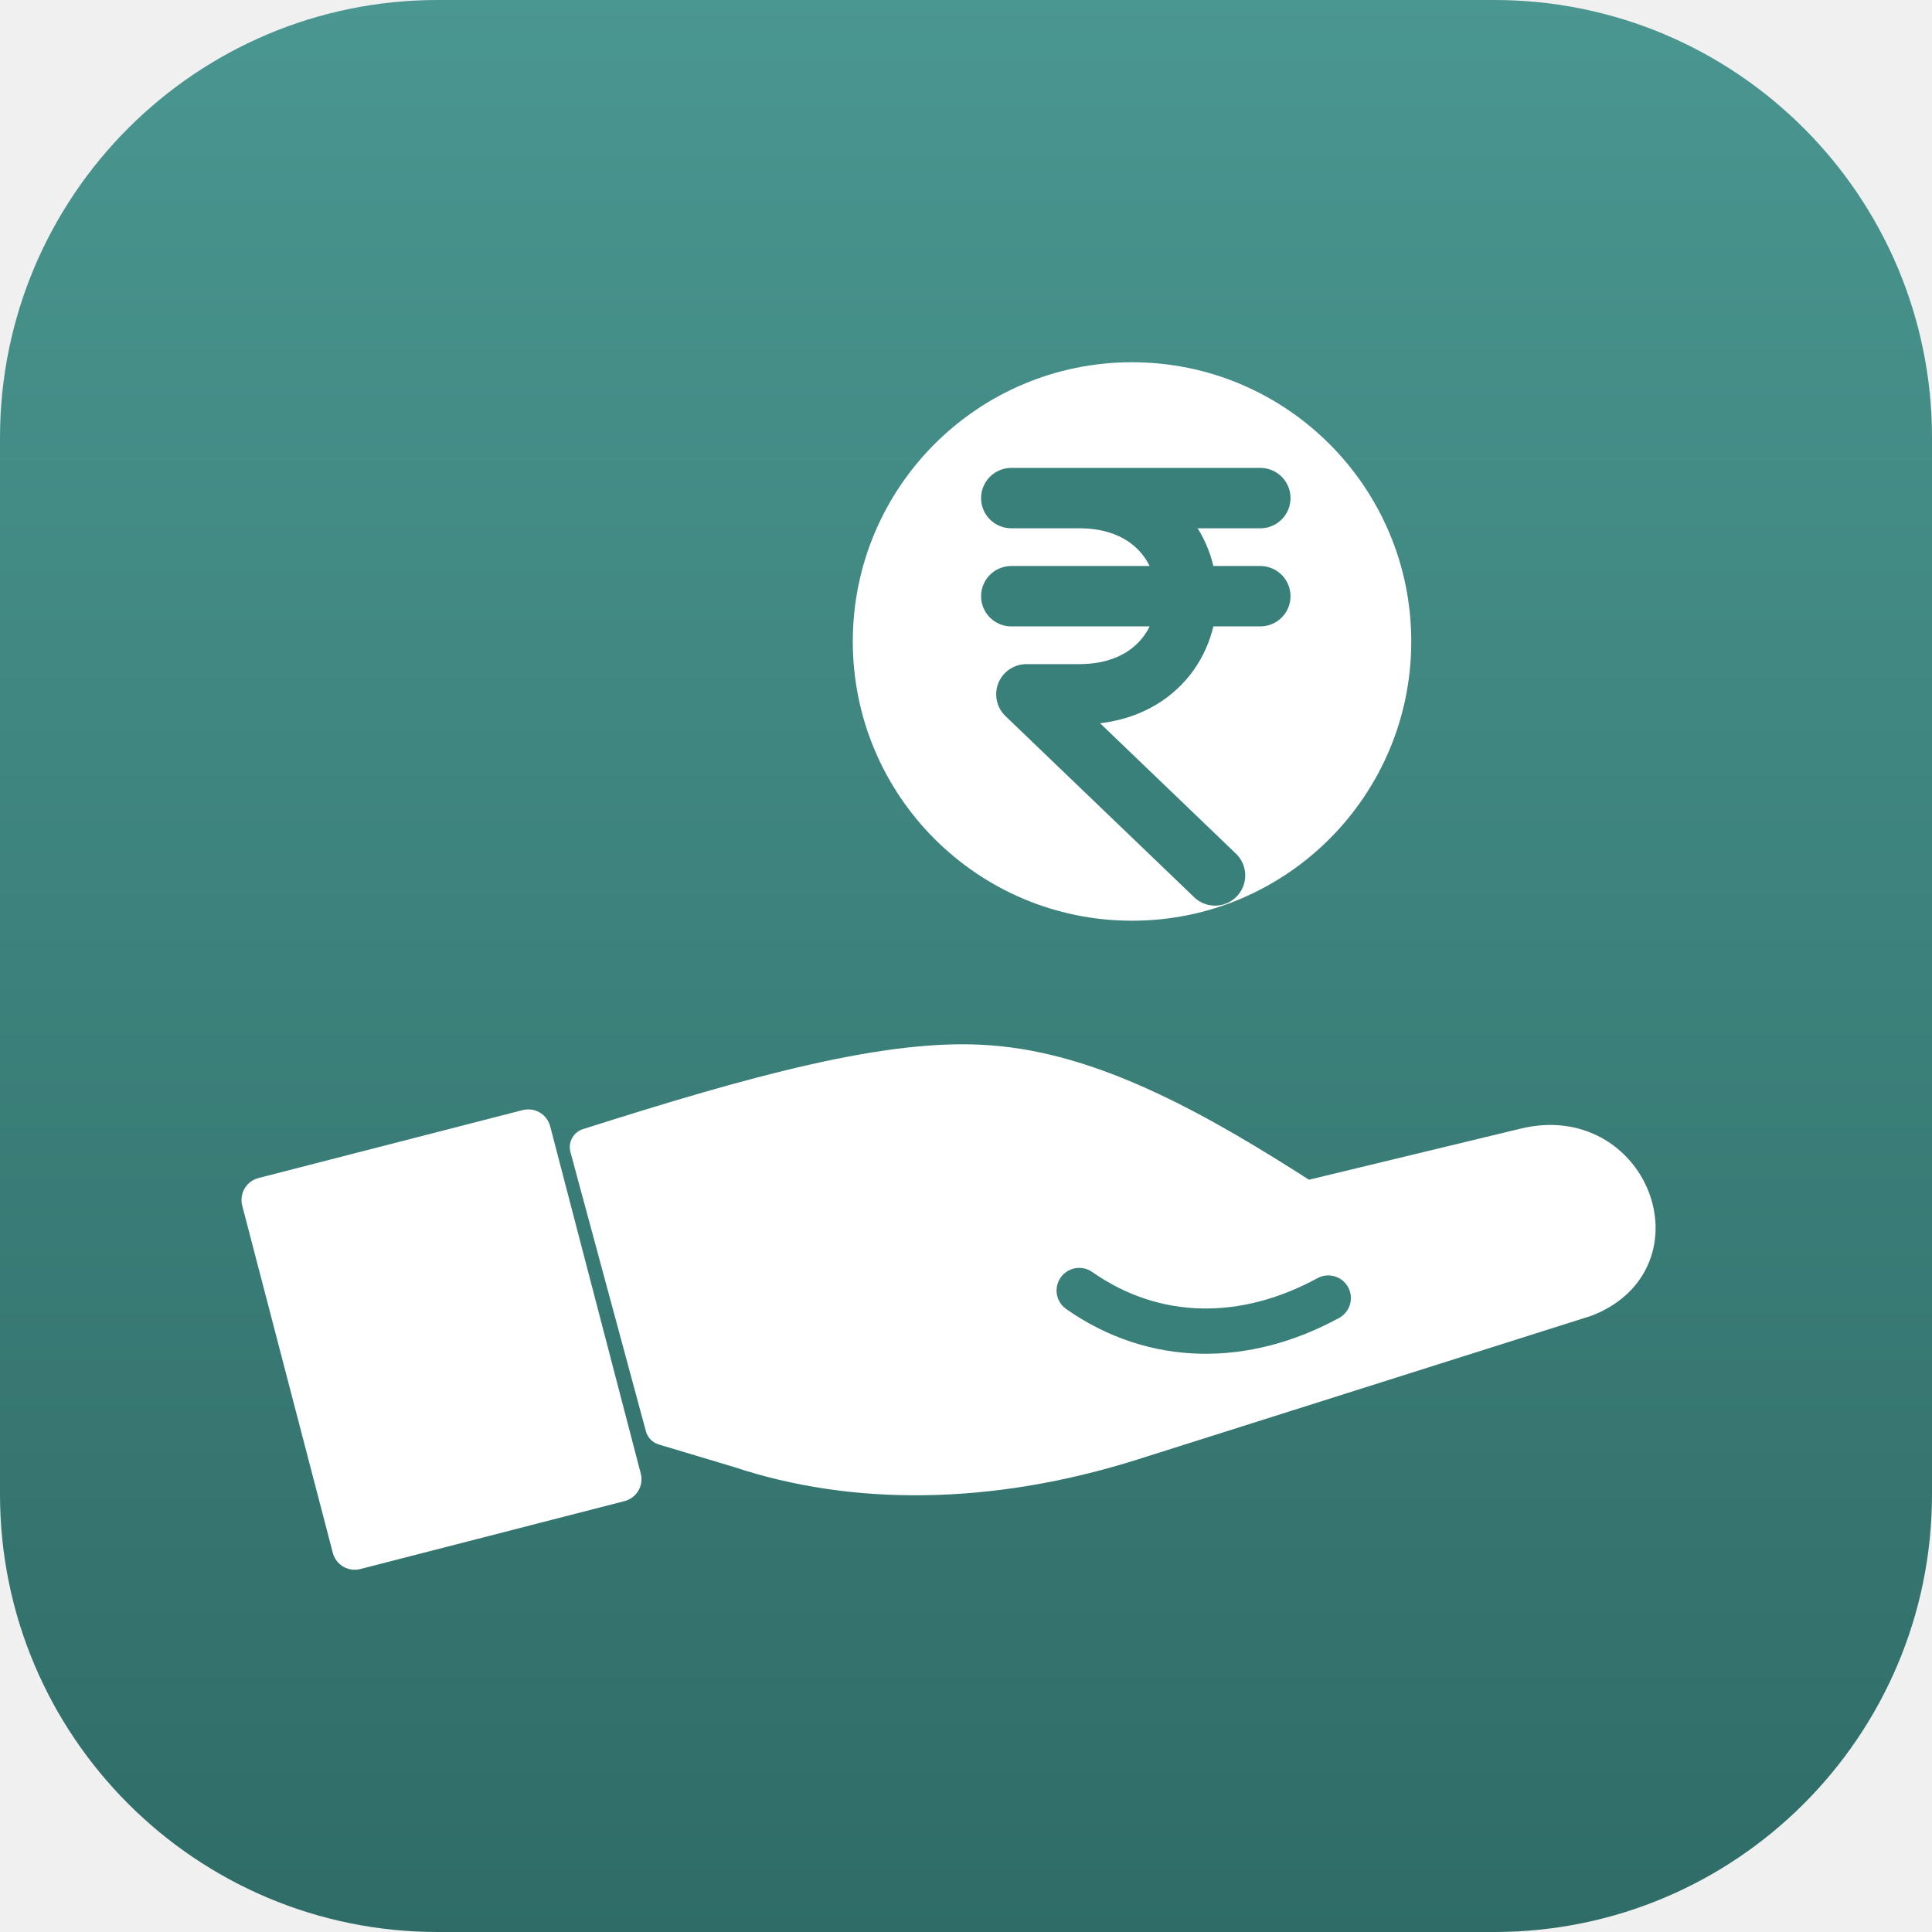
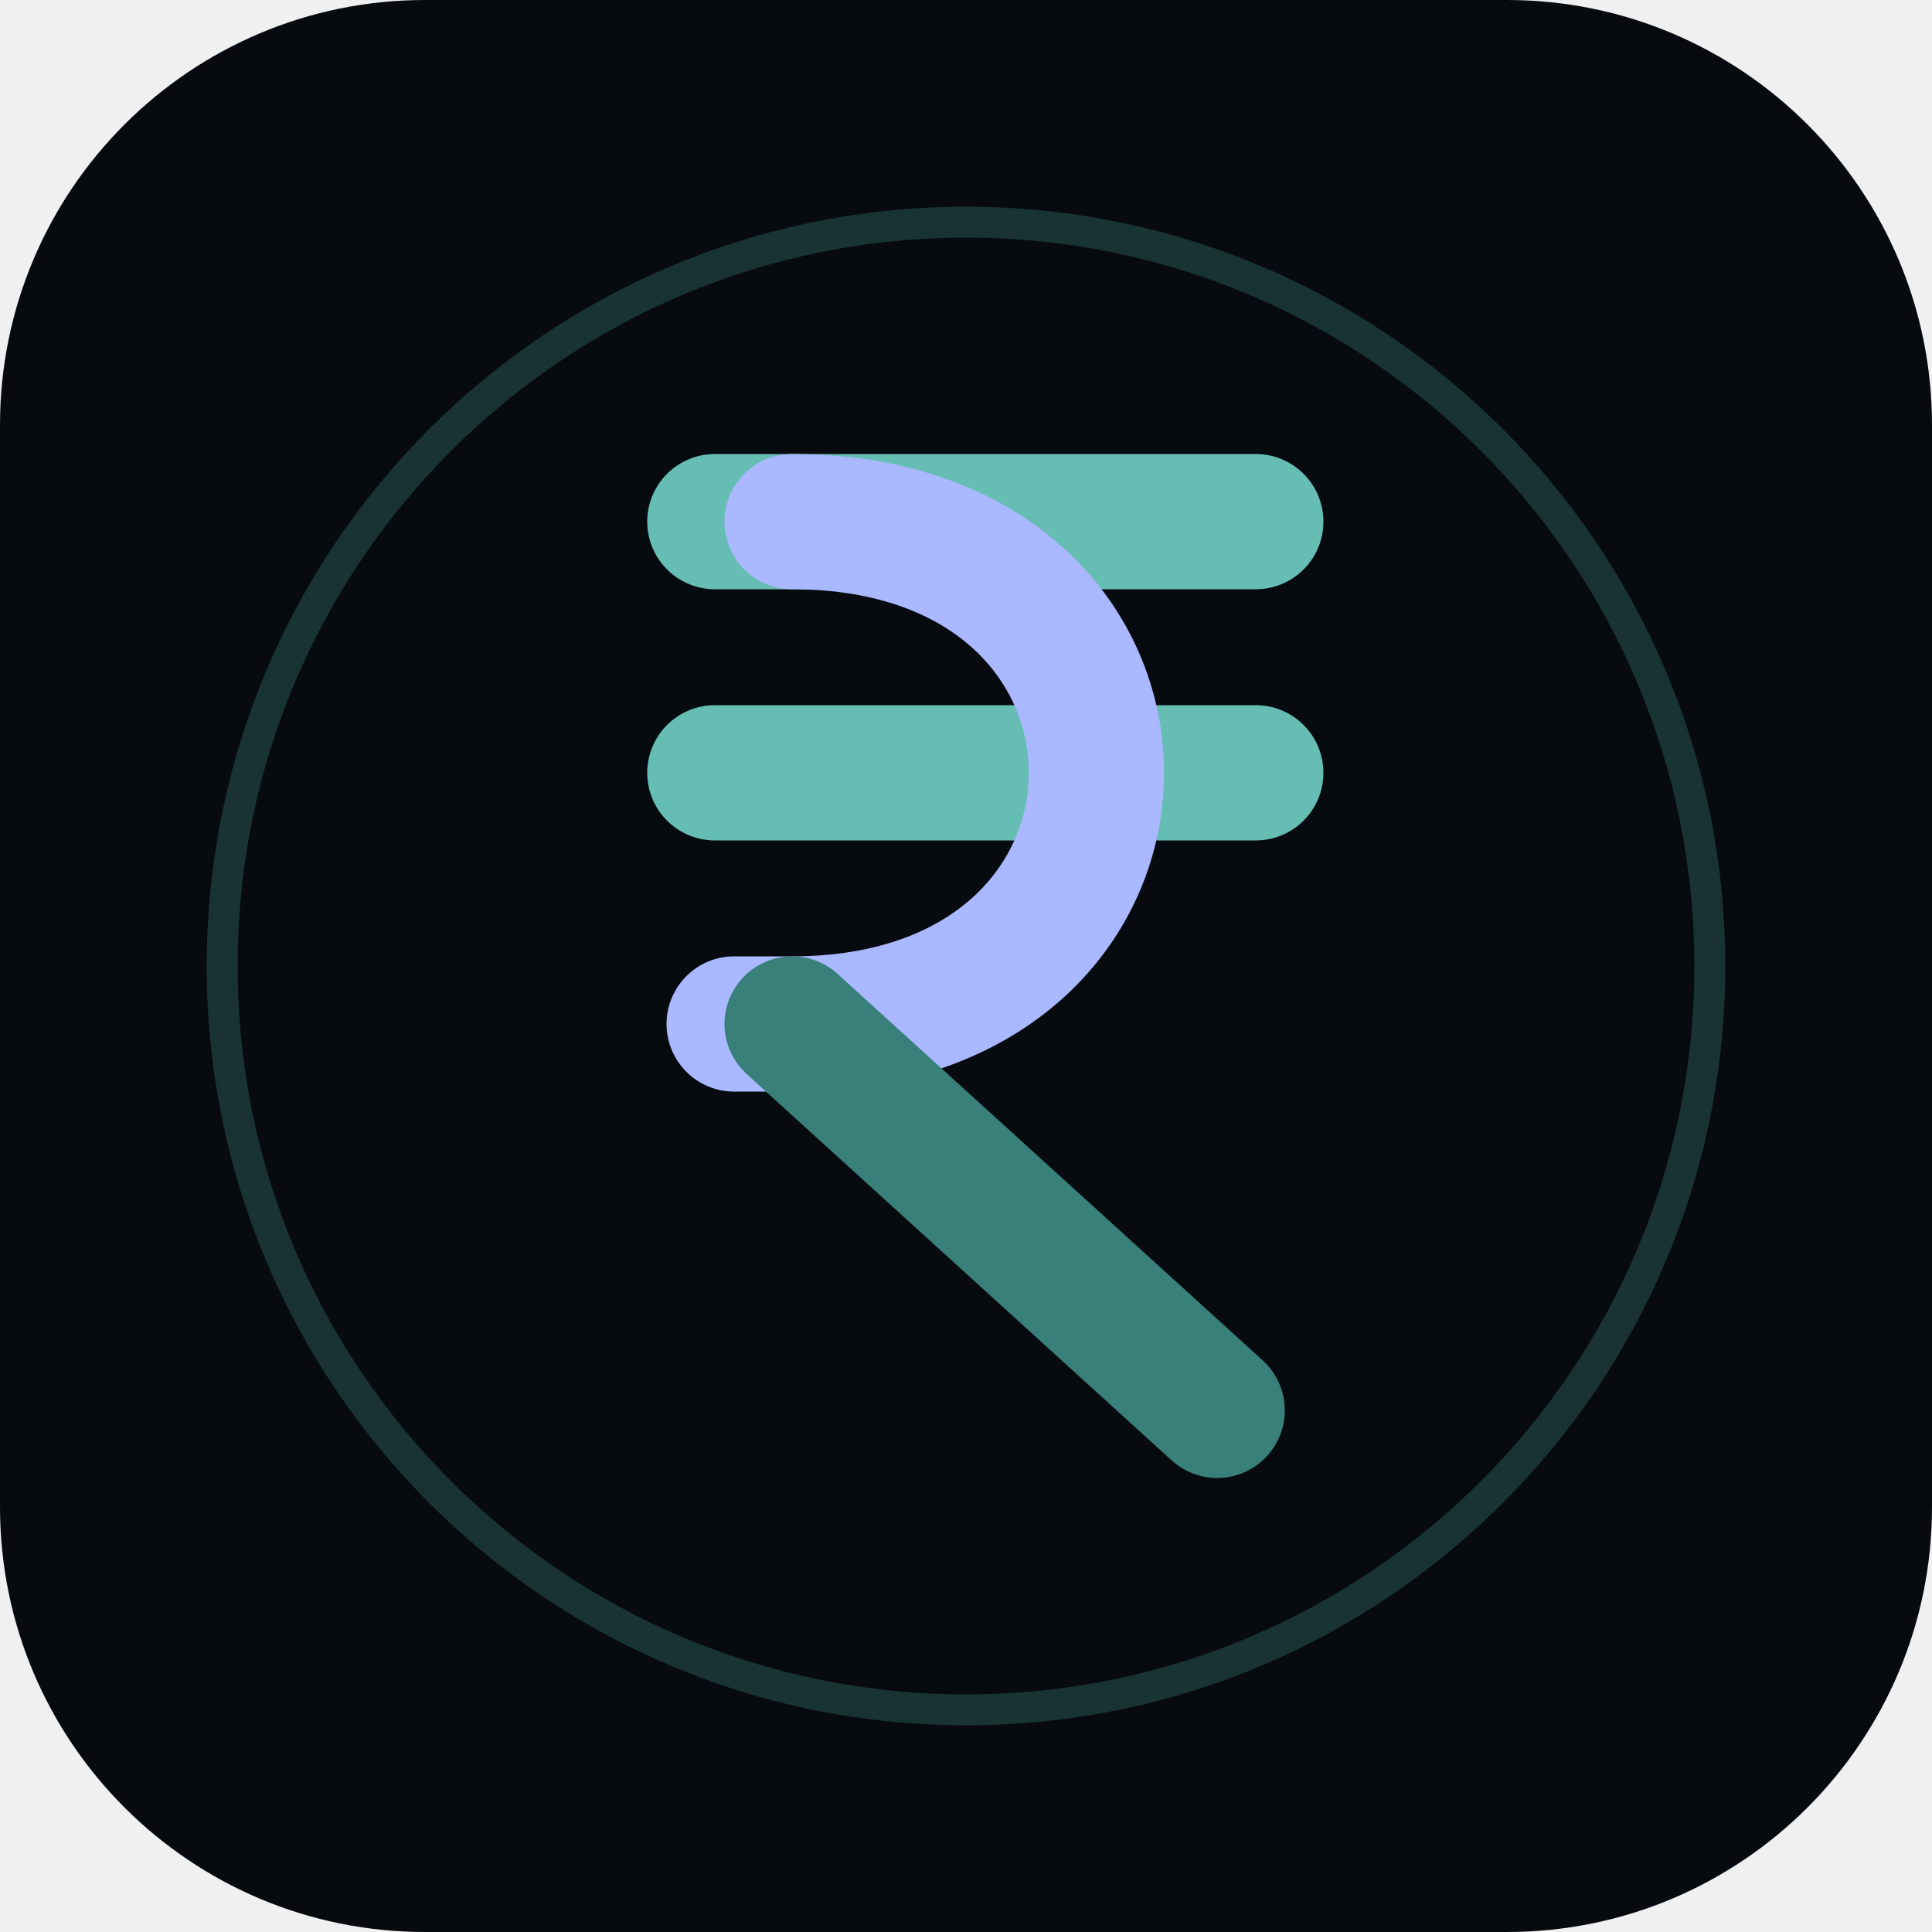
- <svg xmlns="http://www.w3.org/2000/svg" viewBox="0 0 512 512">
-   <defs>
-     <linearGradient id="bg" x1="0" y1="0" x2="0" y2="1">
-       <stop offset="0" stop-color="#4a9690" />
-       <stop offset="1" stop-color="#2f6c67" />
-     </linearGradient>
-   </defs>
-   <rect width="512" height="512" rx="116" fill="url(#bg)" />
-   <circle cx="300" cy="170" r="74" fill="#fff" />
-   <path d="M268 132H334M268 158H334M286 132c38 0 38 52 0 52h-14l50 48" fill="none" stroke="#3a807a" stroke-width="16" stroke-linecap="round" stroke-linejoin="round" />
-   <path d="M70 318 L140 300 L164 392 L94 410 Z" fill="#fff" stroke="#fff" stroke-width="12" stroke-linejoin="round" />
-   <path d="M156 304 C200 290 236 280 262 282 C290 284 318 300 346 318 L404 304 C432 297 446 334 420 344 L300 382 C262 394 226 394 196 384 L176 378 Z" fill="#fff" stroke="#fff" stroke-width="10" stroke-linejoin="round" />
-   <path d="M286 342 C306 356 330 356 352 344" fill="none" stroke="#3a807a" stroke-width="12" stroke-linecap="round" />
+ <svg xmlns="http://www.w3.org/2000/svg" viewBox="0 0 100 100" width="512" height="512">
+   <rect width="100" height="100" rx="22" fill="#070b0f" />
+   <circle cx="50" cy="50" r="38.5" fill="none" stroke="#3a807a" stroke-opacity=".35" stroke-width="1.6" />
+   <g fill="none" stroke-width="7" stroke-linecap="round" stroke-linejoin="round">
+     <path d="M37 27H65M37 40H65" stroke="#66bdb3" />
+     <path d="M41 27C62 27 62 53 41 53H38" stroke="#a9b8ff" />
+     <path d="M41 53L63 73" stroke="#3a807a" />
+   </g>
</svg>
